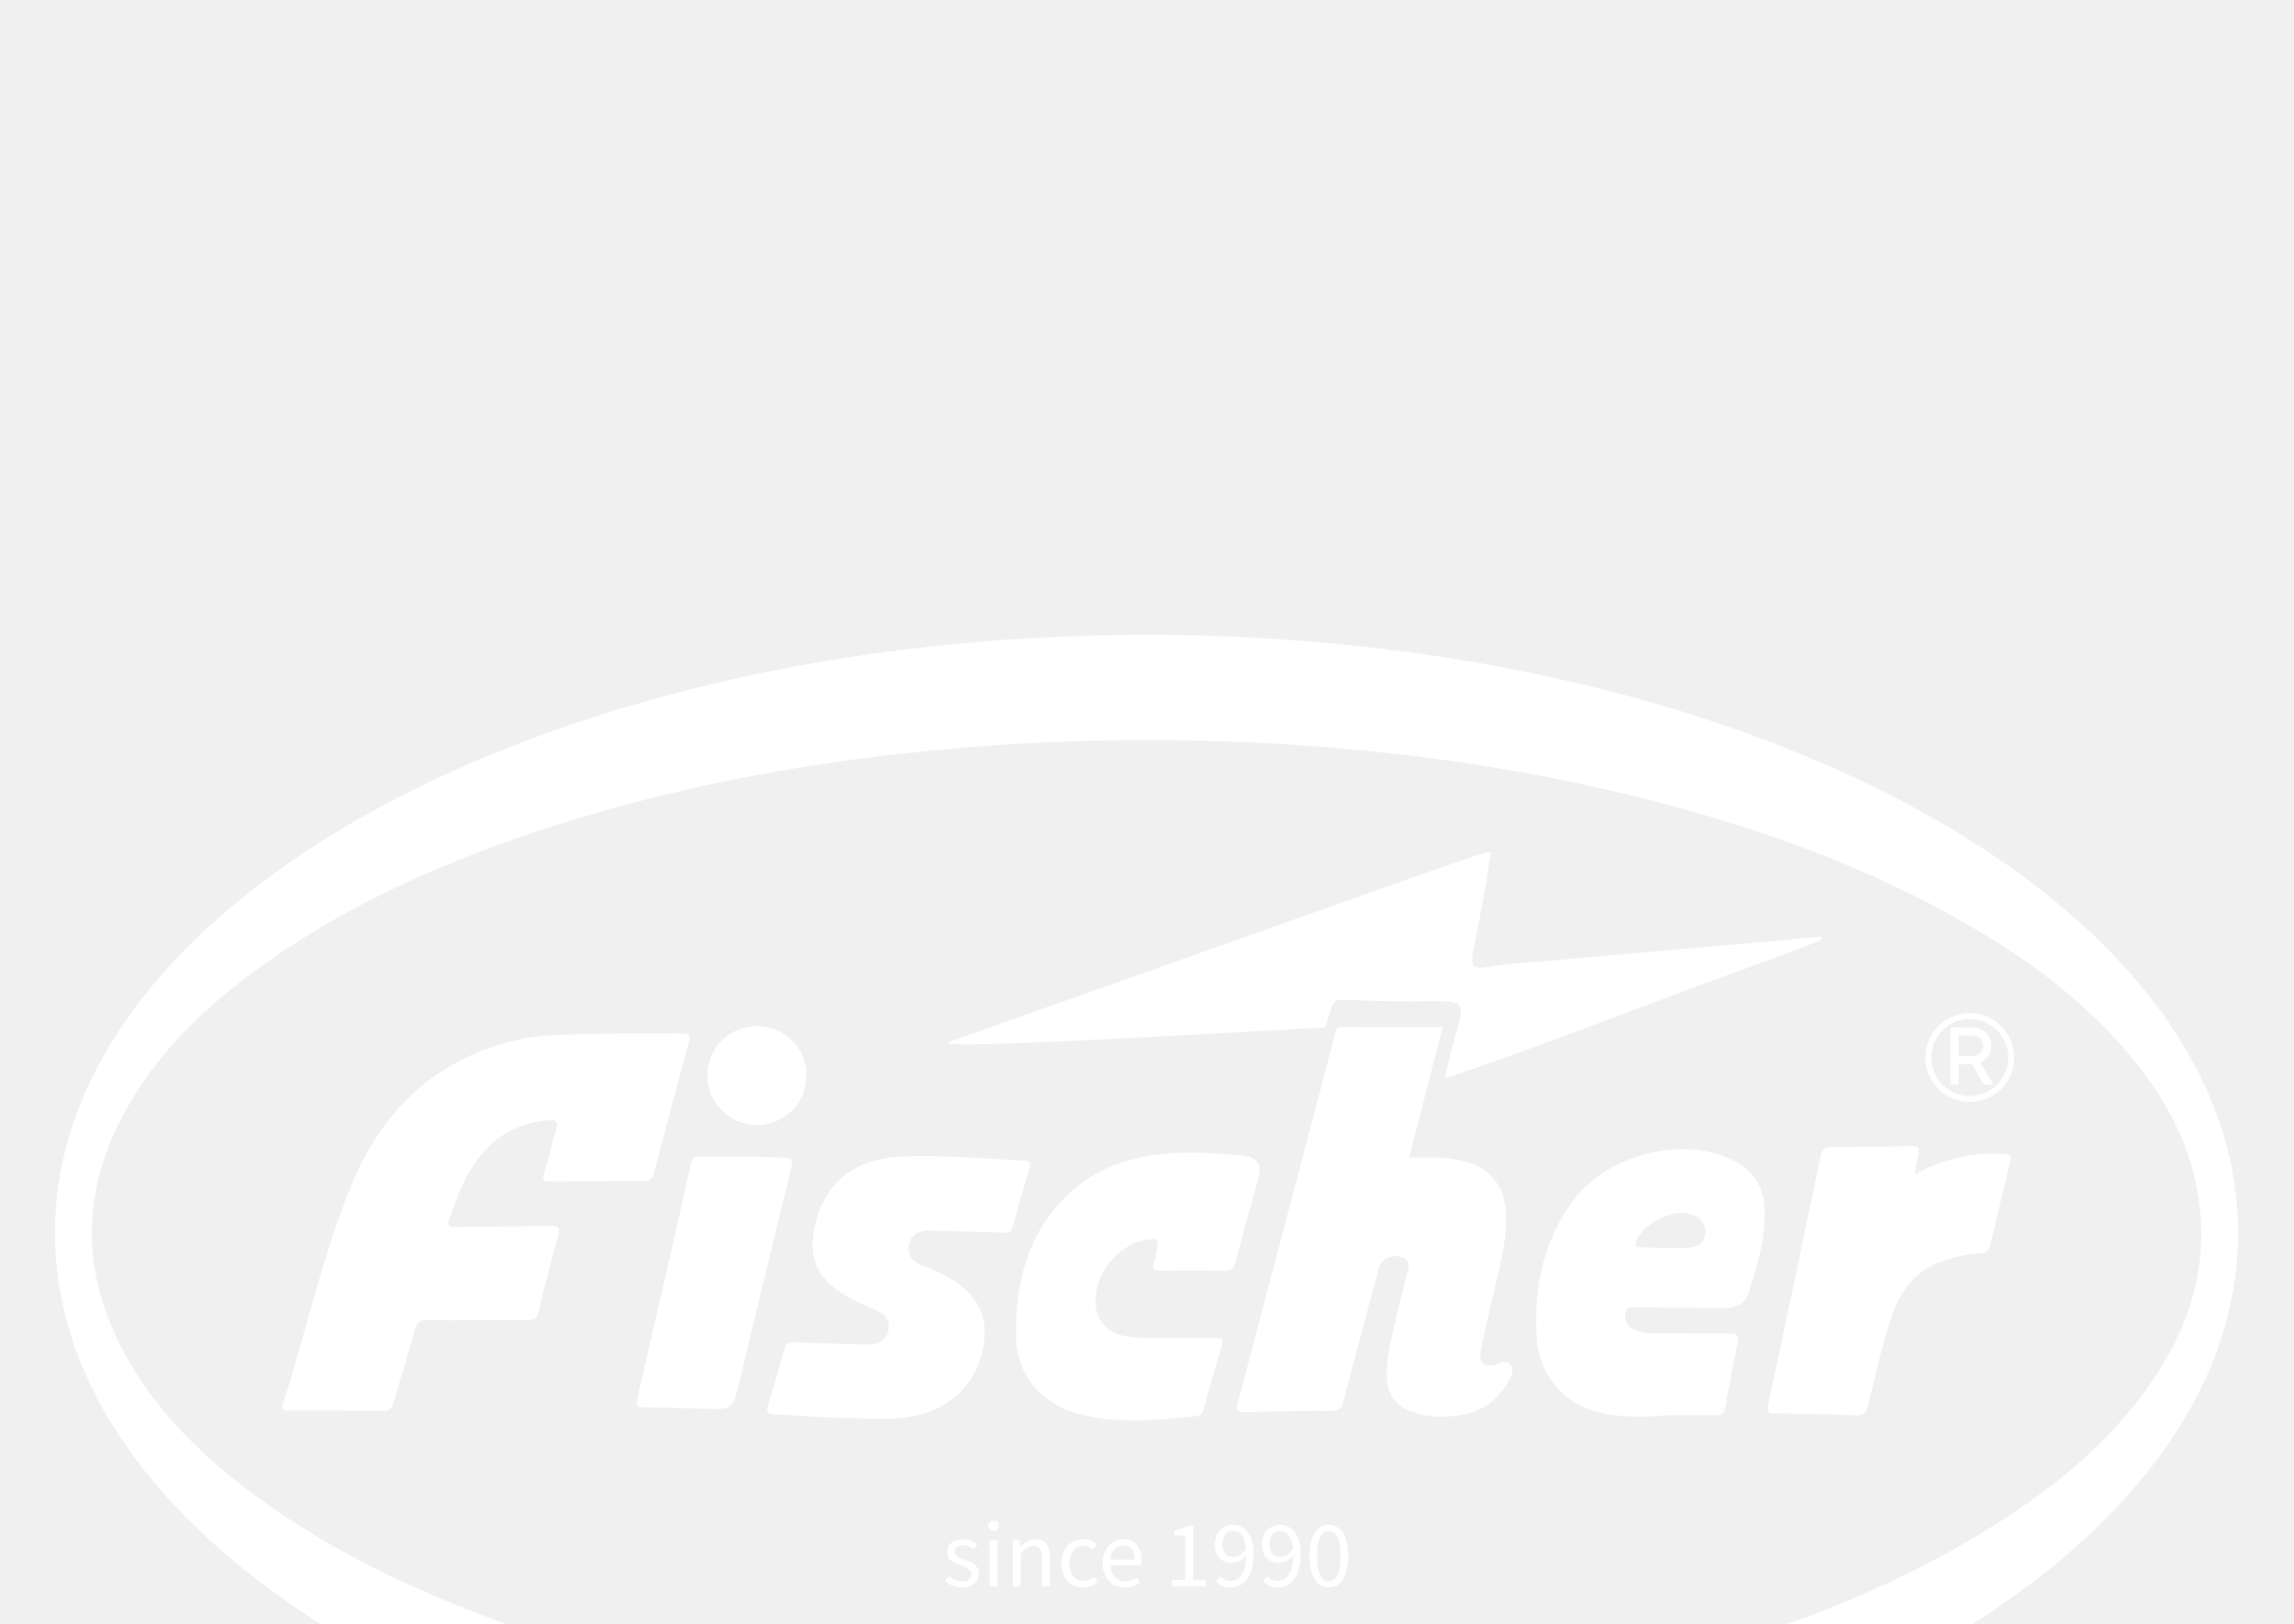
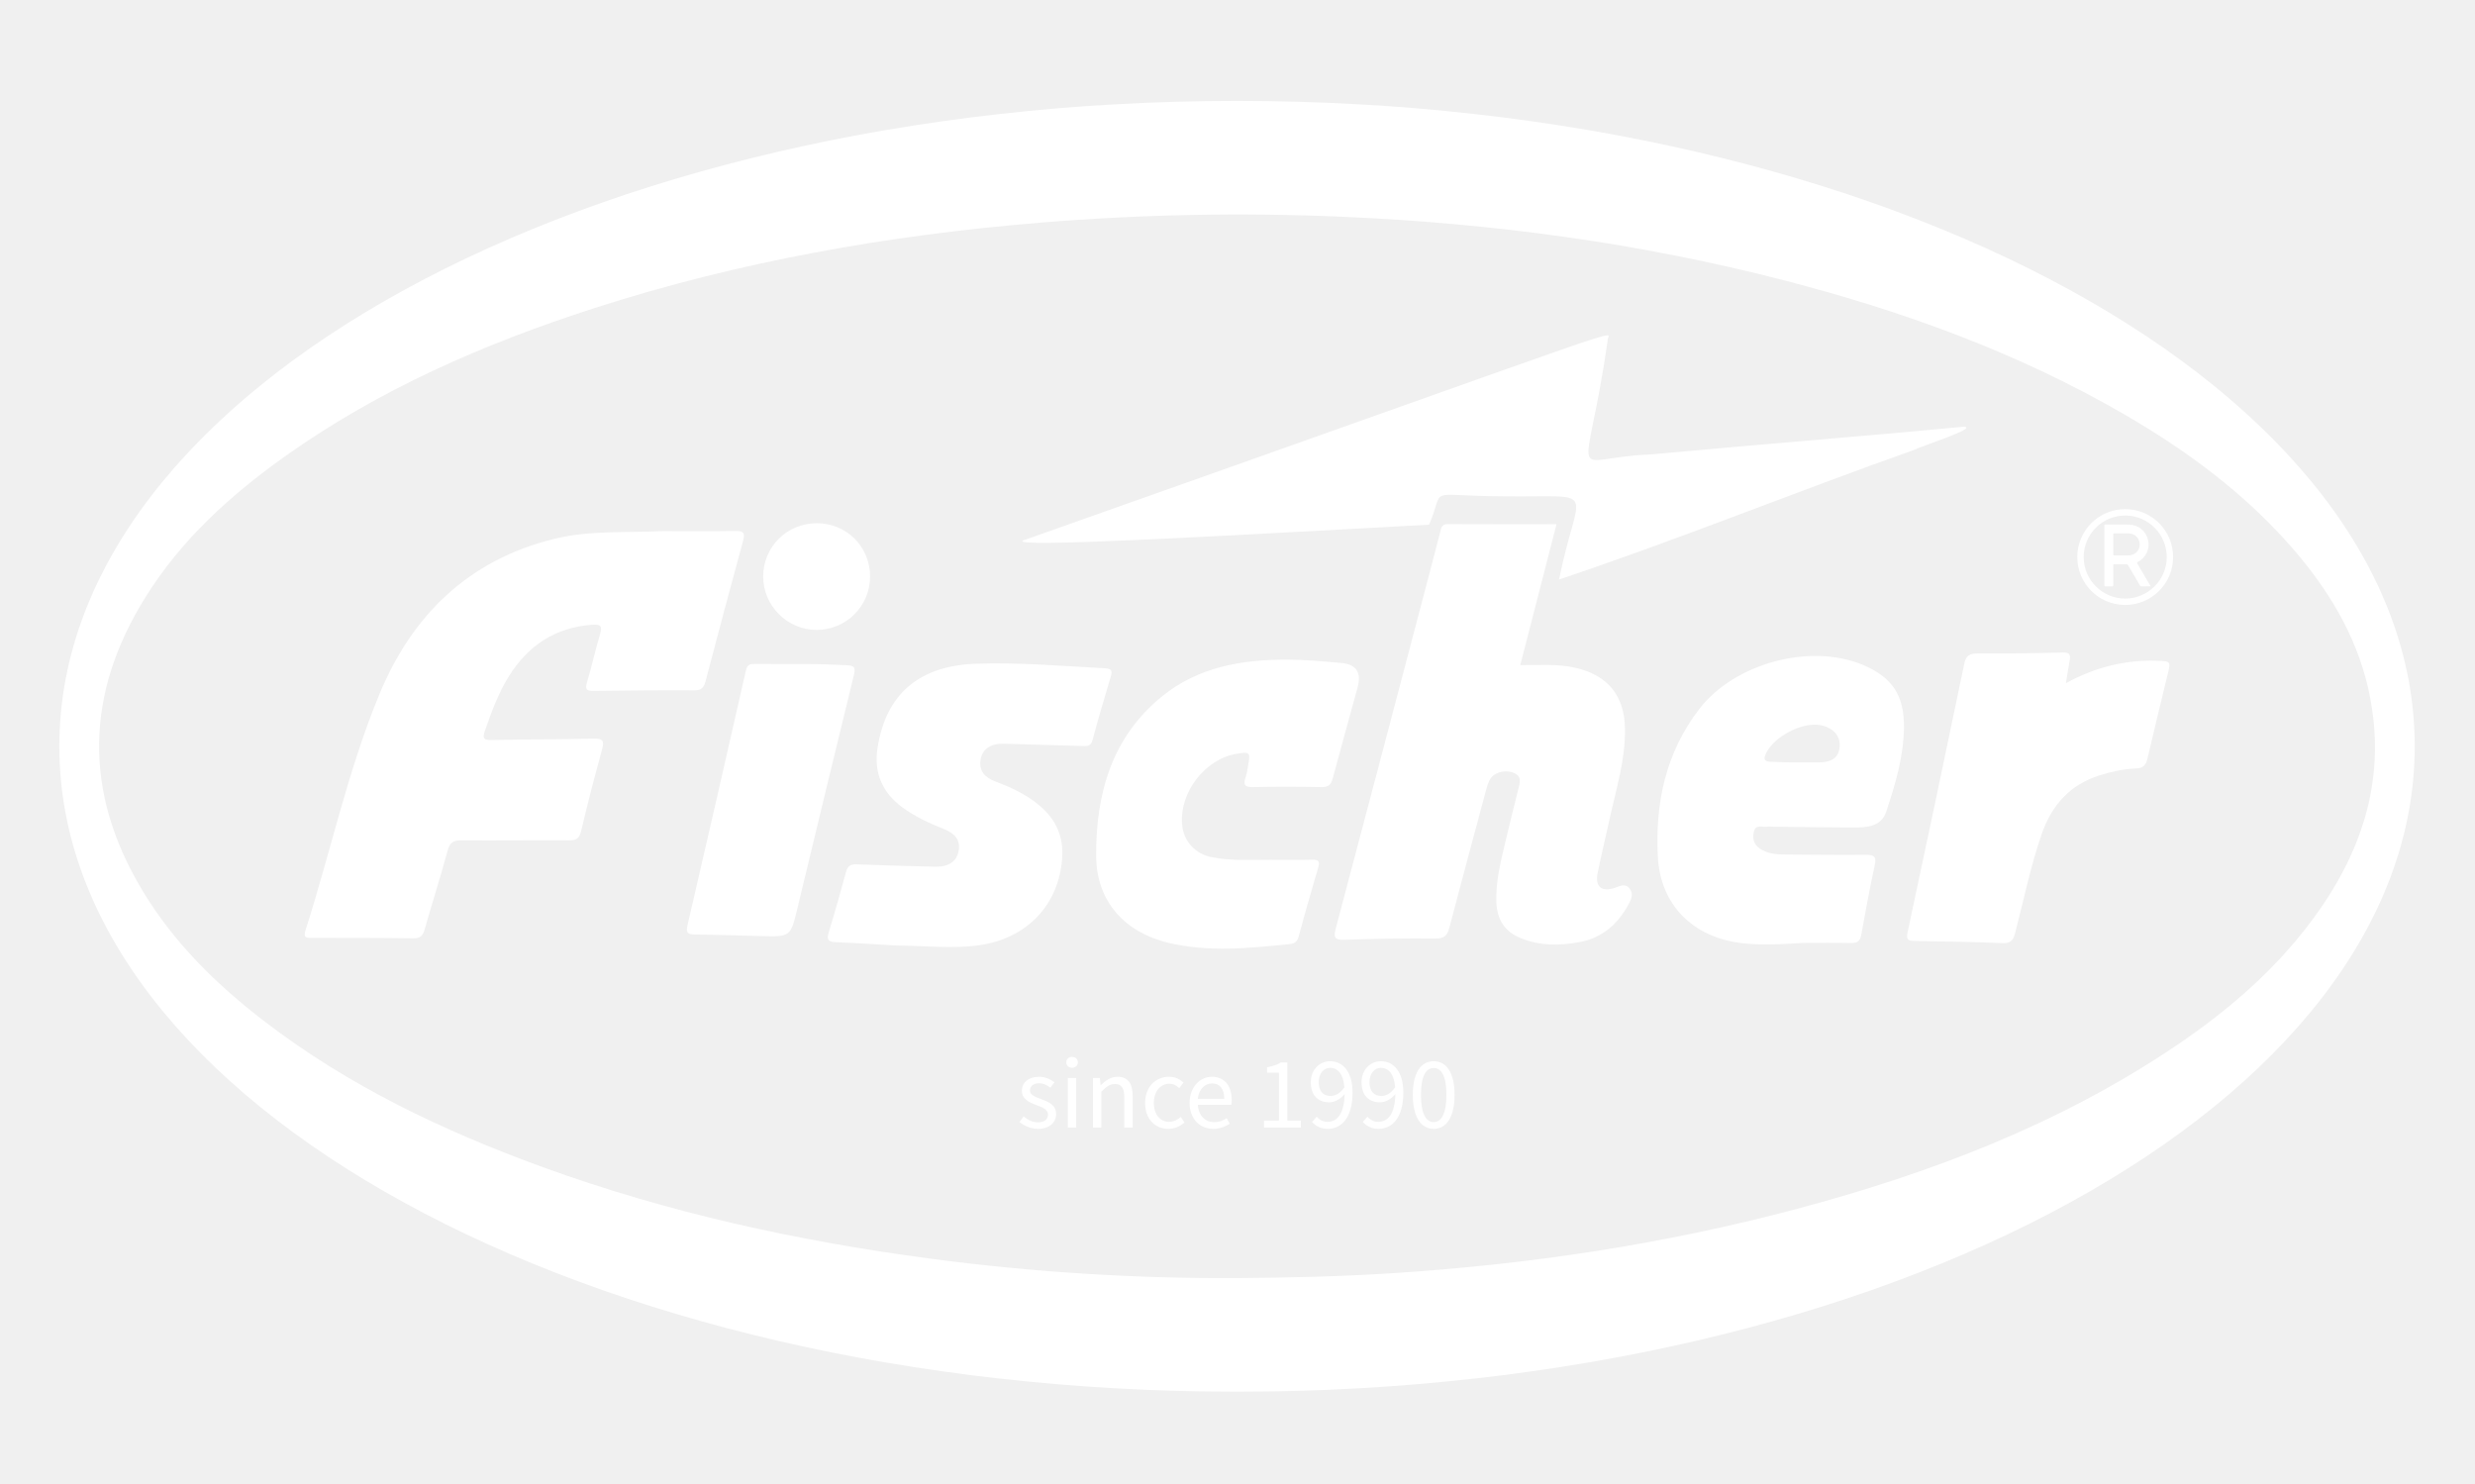
- <svg xmlns="http://www.w3.org/2000/svg" viewBox="5 145 784 555" height="555" width="784" xml:space="preserve" id="svg2" version="1.1">
+ <svg xmlns="http://www.w3.org/2000/svg" viewBox="5 330 784 470" height="470" width="784" xml:space="preserve" id="svg2" version="1.1">
  <defs id="defs6">
    <clipPath id="clipPath18" clipPathUnits="userSpaceOnUse">
      <path id="path16" d="M 0,841.89 H 595.276 V 0 H 0 Z" />
    </clipPath>
  </defs>
  <g transform="matrix(1.333333,0,0,-1.333333,0,1122.52)" id="g10">
    <g id="g12">
      <g clip-path="url(#clipPath18)" id="g14">
        <g transform="translate(361.0439,476.481)" id="g20">
          <path id="path22" style="fill:#ffffff;fill-opacity:1;fill-rule:nonzero;stroke:none" d="m 0,0 c -19.341,0.076 -13.758,2.569 -17.77,-6.739 -51.138,-2.795 -99.875,-5.547 -96.46,-3.757 C 41.479,44.537 23.837,39.164 24.652,37.019 19.451,0.927 14.528,9.19 34.887,9.941 c 24.984,2.331 49.279,4.198 74.39,6.593 3.678,-0.209 -10.46,-4.727 -11.959,-5.562 C 69.074,0.988 41.541,-10.249 13.094,-19.765 17.726,2.99 23.109,-0.296 0,0 0,0.031 0,-0.031 0,0" />
        </g>
        <g transform="translate(508.6507,452.1868)" id="g24">
          <path id="path26" style="fill:#ffffff;fill-opacity:1;fill-rule:nonzero;stroke:none" d="M 0,0 C -5.447,0 -9.87,4.423 -9.871,9.866 -9.873,15.311 -5.37,19.872 0.267,19.728 5.54,19.593 9.885,15.23 9.866,9.8 9.848,4.419 5.412,0 0,0 m 0.007,21.247 c -6.292,0 -11.398,-5.094 -11.394,-11.382 C -11.382,3.582 -6.359,-1.388 -0.261,-1.519 6.195,-1.658 11.38,3.543 11.381,9.848 11.382,16.146 6.293,21.247 0.007,21.247" />
        </g>
        <g transform="translate(509.4809,462.4352)" id="g28">
          <path id="path30" style="fill:#ffffff;fill-opacity:1;fill-rule:nonzero;stroke:none" d="m 0,0 c -1.135,0 -2.27,0.006 -3.405,-0.005 -0.212,-0.002 -0.271,0.052 -0.268,0.267 0.014,0.785 0.006,1.571 0.006,2.357 0,0.796 0.005,1.593 -0.004,2.39 -0.003,0.183 0.046,0.236 0.232,0.235 C -2.26,5.232 -1.082,5.254 0.096,5.223 1.543,5.186 2.646,3.983 2.62,2.515 2.596,1.139 1.41,0.001 0,0 m 2.05,-1.951 c -0.112,0.19 -0.11,0.269 0.102,0.379 1.919,1.008 2.929,3.13 2.466,5.152 C 4.116,5.773 2.341,7.268 0.097,7.317 -1.779,7.358 -3.656,7.329 -5.532,7.339 -5.716,7.34 -5.767,7.293 -5.767,7.107 c 0.005,-4.736 0.006,-9.471 -0.002,-14.206 0,-0.22 0.078,-0.244 0.262,-0.24 0.502,0.011 1.004,0.019 1.505,-0.003 0.262,-0.011 0.346,0.044 0.343,0.328 -0.017,1.538 -0.003,3.077 -0.013,4.615 -0.002,0.229 0.031,0.316 0.292,0.311 0.938,-0.02 1.877,-0.017 2.815,-10e-4 0.222,0.004 0.324,-0.081 0.426,-0.257 0.927,-1.588 1.862,-3.172 2.793,-4.758 0.077,-0.13 0.137,-0.243 0.337,-0.238 0.719,0.017 1.439,0.007 2.22,0.007 -0.081,0.146 -0.135,0.249 -0.194,0.349 -0.987,1.68 -1.972,3.36 -2.967,5.035" />
        </g>
        <g transform="translate(161.2831,468.2108)" id="g32">
          <path id="path34" style="fill:#ffffff;fill-opacity:1;fill-rule:nonzero;stroke:none" d="m 0,0 c 5.714,0 11.43,-0.074 17.143,0.04 2.015,0.04 2.365,-0.516 1.846,-2.413 -3.037,-11.099 -5.991,-22.222 -8.915,-33.352 -0.39,-1.485 -0.984,-2.113 -2.65,-2.104 -7.963,0.046 -15.928,-0.034 -23.891,-0.136 -1.607,-0.02 -2.166,0.241 -1.61,2.046 1.155,3.753 1.935,7.623 3.088,11.377 0.606,1.971 0.157,2.441 -1.82,2.299 -8.831,-0.63 -15.328,-4.963 -19.907,-12.37 -2.476,-4.005 -4.065,-8.405 -5.62,-12.83 -0.649,-1.846 -0.232,-2.223 1.618,-2.186 8.055,0.161 16.115,0.12 24.169,0.337 2.317,0.062 2.614,-0.568 2.036,-2.659 -1.769,-6.404 -3.437,-12.839 -4.96,-19.306 -0.41,-1.743 -1.115,-2.222 -2.823,-2.211 -8.526,0.054 -17.053,-0.066 -25.578,0.001 -1.859,0.015 -2.766,-0.421 -3.293,-2.368 -1.712,-6.32 -3.714,-12.562 -5.504,-18.863 -0.429,-1.512 -1.074,-2.07 -2.716,-2.046 -7.962,0.119 -15.927,0.096 -23.891,0.109 -1.183,0.002 -2.308,-0.186 -1.696,1.727 5.987,18.707 10.063,38.05 17.605,56.219 7.769,18.715 21.111,31.79 41.36,36.812 C -17.434,0.25 -8.692,-0.425 0,0" />
        </g>
        <g transform="translate(373.5427,469.8527)" id="g36">
          <path id="path38" style="fill:#ffffff;fill-opacity:1;fill-rule:nonzero;stroke:none" d="m 0,0 c -2.889,-11.227 -5.727,-22.256 -8.612,-33.468 4.537,-0.056 8.836,0.343 13.08,-0.64 7.711,-1.787 11.683,-6.582 11.798,-14.534 0.107,-7.403 -2.143,-14.414 -3.69,-21.54 -0.913,-4.208 -1.937,-8.393 -2.799,-12.611 -0.678,-3.322 0.861,-4.656 4.061,-3.611 1.242,0.406 2.48,1.198 3.553,-0.206 0.971,-1.272 0.342,-2.529 -0.279,-3.684 -2.524,-4.695 -6.227,-7.97 -11.572,-8.976 -4.752,-0.894 -9.498,-0.937 -14.09,0.942 -3.815,1.561 -5.599,4.476 -5.742,8.523 -0.171,4.841 0.986,9.48 2.093,14.127 0.999,4.189 2.007,8.377 3.072,12.55 0.432,1.69 1.066,3.341 -1.283,4.139 -2.185,0.742 -4.716,-0.087 -5.585,-1.975 -0.464,-1.011 -0.722,-2.124 -1.013,-3.207 -2.838,-10.576 -5.689,-21.149 -8.469,-31.74 -0.468,-1.782 -1.196,-2.542 -3.231,-2.525 -7.215,0.06 -14.437,-0.029 -21.646,-0.299 -2.542,-0.096 -2.616,0.72 -2.065,2.797 7.228,27.236 14.391,54.49 21.568,81.74 1.073,4.074 2.132,8.152 3.191,12.23 0.256,0.987 0.321,1.998 1.818,1.99 C -17.332,-0.024 -8.821,0 0,0" />
        </g>
        <g transform="translate(305.4545,390.1208)" id="g40">
          <path id="path42" style="fill:#ffffff;fill-opacity:1;fill-rule:nonzero;stroke:none" d="m 0,0 c 3.374,0 6.749,-0.056 10.12,0.026 1.487,0.036 1.757,-0.468 1.364,-1.812 -1.601,-5.48 -3.196,-10.964 -4.666,-16.481 -0.339,-1.273 -1.054,-1.642 -2.147,-1.755 -9.609,-0.998 -19.218,-1.976 -28.792,0.302 -10.386,2.471 -17.074,9.866 -17.156,20.477 -0.114,14.747 3.606,28.312 15.681,38.101 8.578,6.955 18.907,8.708 29.601,8.697 4.3,-0.004 8.607,-0.415 12.898,-0.787 3.613,-0.314 4.891,-2.25 3.935,-5.776 C 18.88,33.765 16.835,26.563 14.915,19.326 14.51,17.8 13.841,17.241 12.222,17.271 c -5.434,0.101 -10.873,0.112 -16.306,0 -1.912,-0.039 -2.287,0.568 -1.712,2.262 0.328,0.967 0.445,2.008 0.634,3.02 0.555,2.964 0.364,3.146 -2.718,2.643 -7.469,-1.221 -13.594,-9.079 -12.997,-16.678 0.321,-4.088 3.048,-7.125 7.143,-7.92 C -9.191,-0.284 -4.585,-0.001 0,0" />
        </g>
        <g transform="translate(216.5359,369.7654)" id="g44">
          <path id="path46" style="fill:#ffffff;fill-opacity:1;fill-rule:nonzero;stroke:none" d="m 0,0 c -3.896,0.224 -9.039,0.584 -14.189,0.78 -1.813,0.069 -2.253,0.577 -1.708,2.352 1.457,4.742 2.801,9.521 4.097,14.311 0.385,1.423 1.067,1.895 2.546,1.834 6.181,-0.254 12.366,-0.402 18.551,-0.565 3.254,-0.085 5.225,1.217 5.672,3.804 0.503,2.909 -1.323,4.275 -3.667,5.212 -3.4,1.359 -6.71,2.896 -9.676,5.066 -4.822,3.529 -6.862,8.234 -5.924,14.196 1.996,12.692 9.802,19.51 23.514,19.951 10.214,0.328 20.415,-0.535 30.614,-1.094 1.507,-0.083 1.662,-0.669 1.28,-1.95 -1.498,-5.025 -2.987,-10.054 -4.345,-15.117 -0.426,-1.592 -1.457,-1.412 -2.578,-1.379 -6.184,0.18 -12.368,0.365 -18.552,0.533 -3.019,0.082 -5.028,-1.269 -5.453,-3.704 -0.5,-2.864 1.138,-4.372 3.543,-5.284 4.32,-1.638 8.448,-3.572 11.763,-6.922 3.1,-3.132 4.381,-6.915 4.076,-11.252 C 38.775,9.562 31.133,1.649 19.779,0.049 13.591,-0.822 7.429,-0.084 0,0" />
        </g>
        <g transform="translate(494.5692,432.0931)" id="g48">
          <path id="path50" style="fill:#ffffff;fill-opacity:1;fill-rule:nonzero;stroke:none" d="M 0,0 C 6.993,3.796 14.077,5.56 21.635,5.314 24.912,5.207 24.921,5.24 24.151,2.038 22.554,-4.608 20.913,-11.243 19.37,-17.9 c -0.369,-1.592 -1.012,-2.325 -2.784,-2.386 -2.901,-0.1 -5.759,-0.734 -8.538,-1.603 -7.074,-2.214 -11.399,-7.04 -13.815,-13.986 -2.686,-7.718 -4.257,-15.711 -6.329,-23.579 -0.45,-1.707 -1.112,-2.396 -3.025,-2.314 -6.928,0.295 -13.865,0.406 -20.799,0.509 -1.565,0.024 -2.085,0.29 -1.702,2.075 4.556,21.242 9.048,42.497 13.46,63.769 0.416,2.01 1.309,2.465 3.19,2.458 C -14.225,7.018 -7.475,7.09 -0.731,7.278 1.026,7.327 1.106,6.612 0.862,5.291 0.562,3.671 0.329,2.04 0,0" />
        </g>
        <g transform="translate(194.0962,436.6413)" id="g52">
          <path id="path54" style="fill:#ffffff;fill-opacity:1;fill-rule:nonzero;stroke:none" d="m 0,0 c 3.558,0 7.075,-0.11 10.674,-0.284 1.922,-0.093 2.317,-0.432 1.837,-2.386 -4.533,-18.44 -8.955,-36.908 -13.409,-55.367 -1.64,-6.801 -1.64,-6.796 -8.658,-6.604 -5.241,0.142 -10.483,0.302 -15.725,0.38 -1.499,0.023 -2.177,0.262 -1.762,2.052 4.693,20.228 9.332,40.47 13.917,60.723 0.319,1.409 1.055,1.506 2.172,1.497 C -7.303,-0.019 -3.651,0 0,0 0,-0.105 0,0.105 0,0" />
        </g>
        <g transform="translate(197.7419,444.7342)" id="g56">
          <path id="path58" style="fill:#ffffff;fill-opacity:1;fill-rule:nonzero;stroke:none" d="M 0,0 C -6.941,-0.012 -12.719,5.793 -12.678,12.736 -12.636,19.789 -7.009,25.358 0.07,25.352 7.15,25.347 12.728,19.754 12.72,12.669 12.712,5.657 7.044,0.012 0,0" />
        </g>
        <g transform="translate(440.8088,416.9828)" id="g60">
          <path id="path62" style="fill:#ffffff;fill-opacity:1;fill-rule:nonzero;stroke:none" d="m 0,0 c -0.254,-2.63 -1.807,-3.737 -5.219,-3.727 -1.681,0.005 -3.361,10e-4 -5.042,10e-4 0,0.094 0,-0.094 0,0 -2.053,0 -3.749,0.048 -6.161,0.155 -1.561,0.069 -1.672,0.705 -1.059,2.013 1.874,3.997 8.635,7.535 12.96,6.679 C -1.525,4.527 0.244,2.524 0,0 m 5.361,19.504 c -12.407,5.129 -30.282,0.363 -38.681,-10.503 -8.012,-10.366 -10.555,-22.433 -9.872,-35.197 0.606,-11.337 8.282,-18.971 19.56,-20.414 4.96,-0.634 9.913,-0.3 14.872,0.003 3.84,0 7.681,0.056 11.519,-0.027 1.516,-0.033 2.12,0.504 2.386,2.007 0.978,5.529 2.021,11.048 3.198,16.538 0.414,1.928 -0.105,2.427 -1.997,2.411 -6.465,-0.056 -12.93,0.021 -19.395,0.067 -2.076,0.014 -4.133,0.215 -5.92,1.416 -1.41,0.947 -1.779,2.303 -1.428,3.936 0.395,1.842 1.842,1.142 2.936,1.256 0.648,0.068 1.31,0.011 1.966,0.004 6.276,-0.069 12.553,-0.177 18.829,-0.192 3.164,-0.008 6.54,0.201 7.732,3.771 2.162,6.476 4.116,13.044 4.209,19.974 0.104,7.651 -2.793,12.007 -9.914,14.95" />
        </g>
        <g transform="translate(520.7847,345.9967)" id="g64">
          <path id="path66" style="fill:#ffffff;fill-opacity:1;fill-rule:nonzero;stroke:none" d="m 0,0 c -27.575,-18.628 -58.162,-30.284 -90.099,-38.8 -31.594,-8.425 -63.755,-13.227 -96.366,-15.305 -12.223,-0.778 -24.448,-1.048 -36.684,-1.136 -24.322,-0.13 -48.549,1.391 -72.651,4.58 -31.571,4.177 -62.566,10.935 -92.544,21.862 -23.515,8.572 -45.966,19.256 -65.933,34.592 -11.365,8.729 -21.494,18.663 -28.942,31.065 -14.069,23.426 -13.599,46.72 0.817,69.778 8.512,13.615 20.179,24.181 33.152,33.391 22.406,15.909 47.277,26.733 73.283,35.119 34.481,11.12 69.906,17.364 105.967,20.341 23.974,1.979 47.973,2.443 71.988,1.406 35.476,-1.533 70.525,-6.216 104.944,-15.129 28.034,-7.259 55.097,-17.034 80.273,-31.56 C 2.153,141.58 15.972,131.468 27.383,118.396 35.884,108.659 42.572,97.843 45.534,85.074 49.99,65.863 45.289,48.557 34.309,32.648 25.154,19.384 13.259,8.957 0,0 m -223.147,224.421 c -154.525,0 -279.792,-68.648 -279.792,-153.331 0,-84.682 125.267,-153.33 279.792,-153.33 154.525,0 279.792,68.648 279.792,153.33 0,84.683 -125.267,153.331 -279.792,153.331" />
        </g>
        <g transform="translate(245.9551,327.8381)" id="g68">
          <path id="path70" style="fill:#ffffff;fill-opacity:1;fill-rule:nonzero;stroke:none" d="m 0,0 0.985,1.315 c 1.025,-0.826 2.066,-1.398 3.482,-1.398 1.549,0 2.318,0.826 2.318,1.832 C 6.785,2.963 5.393,3.5 4.087,3.985 2.434,4.589 0.57,5.403 0.57,7.393 c 0,1.887 1.512,3.348 4.068,3.348 1.469,0 2.754,-0.601 3.668,-1.326 L 7.351,8.136 C 6.539,8.737 5.705,9.186 4.661,9.186 3.175,9.186 2.489,8.394 2.489,7.495 2.489,6.373 3.772,5.946 5.108,5.448 6.809,4.807 8.705,4.115 8.705,1.869 8.705,-0.044 7.185,-1.637 4.401,-1.637 2.725,-1.637 1.109,-0.927 0,0" />
        </g>
        <path id="path72" style="fill:#ffffff;fill-opacity:1;fill-rule:nonzero;stroke:none" d="m 257.433,338.288 h 1.996 v -11.796 h -1.996 z m -0.365,3.714 c 0,0.784 0.602,1.29 1.378,1.29 0.777,0 1.379,-0.506 1.379,-1.29 0,-0.753 -0.602,-1.289 -1.379,-1.289 -0.776,0 -1.378,0.536 -1.378,1.289" />
        <g transform="translate(263.4036,338.2877)" id="g74">
          <path id="path76" style="fill:#ffffff;fill-opacity:1;fill-rule:nonzero;stroke:none" d="m 0,0 h 1.649 l 0.169,-1.701 h 0.066 c 1.124,1.106 2.337,1.992 3.957,1.992 2.485,0 3.602,-1.603 3.602,-4.612 v -7.475 H 7.447 v 7.216 c 0,2.198 -0.665,3.138 -2.226,3.138 -1.206,0 -2.042,-0.615 -3.225,-1.811 v -8.543 H 0 Z" />
        </g>
        <g transform="translate(275.8039,332.3744)" id="g78">
          <path id="path80" style="fill:#ffffff;fill-opacity:1;fill-rule:nonzero;stroke:none" d="m 0,0 c 0,3.936 2.659,6.205 5.675,6.205 1.549,0 2.621,-0.639 3.451,-1.385 L 8.105,3.501 C 7.418,4.121 6.692,4.543 5.765,4.543 3.629,4.543 2.063,2.703 2.063,0 c 0,-2.703 1.479,-4.512 3.648,-4.512 1.078,0 2.034,0.524 2.77,1.175 L 9.346,-4.674 C 8.286,-5.62 6.948,-6.174 5.533,-6.174 2.393,-6.174 0,-3.906 0,0" />
        </g>
        <g transform="translate(294.6081,333.3396)" id="g82">
          <path id="path84" style="fill:#ffffff;fill-opacity:1;fill-rule:nonzero;stroke:none" d="M 0,0 C 0,2.364 -1.063,3.649 -2.908,3.649 -4.566,3.649 -6.048,2.318 -6.291,0 Z m -8.246,-0.965 c 0,3.839 2.587,6.205 5.302,6.205 3.009,0 4.708,-2.161 4.708,-5.536 0,-0.421 -0.036,-0.842 -0.093,-1.134 h -7.944 c 0.143,-2.499 1.671,-4.119 3.919,-4.119 1.132,0 2.062,0.366 2.936,0.943 l 0.714,-1.309 c -1.034,-0.678 -2.291,-1.224 -3.895,-1.224 -3.144,0 -5.647,2.299 -5.647,6.174" />
        </g>
        <g transform="translate(304.0493,328.1536)" id="g86">
          <path id="path88" style="fill:#ffffff;fill-opacity:1;fill-rule:nonzero;stroke:none" d="m 0,0 h 3.546 v 11.395 h -2.82 v 1.284 c 1.41,0.248 2.434,0.623 3.292,1.137 H 5.542 V 0 H 8.738 V -1.662 H 0 Z" />
        </g>
        <g transform="translate(315.4505,327.8353)" id="g90">
          <path id="path92" style="fill:#ffffff;fill-opacity:1;fill-rule:nonzero;stroke:none" d="M 0,0 1.111,1.248 C 1.734,0.499 2.69,0.027 3.655,0.027 c 2.233,0 4.09,1.766 4.09,6.957 0,3.804 -1.235,5.869 -3.454,5.869 -1.518,0 -2.693,-1.353 -2.693,-3.394 0,-2.017 0.948,-3.285 2.864,-3.285 1.004,0 2.263,0.602 3.327,2.192 L 7.86,6.788 C 6.887,5.487 5.44,4.672 4.128,4.672 c -2.683,0 -4.414,1.61 -4.414,4.787 0,2.963 2.089,4.966 4.572,4.966 3.052,0 5.343,-2.473 5.343,-7.441 0,-6.225 -2.812,-8.619 -5.898,-8.619 C 2.069,-1.635 0.85,-0.927 0,0" />
        </g>
        <g transform="translate(327.5134,327.8353)" id="g94">
          <path id="path96" style="fill:#ffffff;fill-opacity:1;fill-rule:nonzero;stroke:none" d="M 0,0 1.111,1.248 C 1.734,0.499 2.69,0.027 3.655,0.027 c 2.233,0 4.09,1.766 4.09,6.957 0,3.804 -1.234,5.869 -3.454,5.869 -1.518,0 -2.693,-1.353 -2.693,-3.394 0,-2.017 0.948,-3.285 2.864,-3.285 1.004,0 2.263,0.602 3.327,2.192 L 7.86,6.788 C 6.887,5.487 5.44,4.672 4.128,4.672 c -2.683,0 -4.414,1.61 -4.414,4.787 0,2.963 2.089,4.966 4.572,4.966 3.052,0 5.343,-2.473 5.343,-7.441 0,-6.225 -2.812,-8.619 -5.898,-8.619 C 2.069,-1.635 0.85,-0.927 0,0" />
        </g>
        <g transform="translate(347.3829,334.2879)" id="g98">
          <path id="path100" style="fill:#ffffff;fill-opacity:1;fill-rule:nonzero;stroke:none" d="m 0,0 c 0,4.537 -1.224,6.365 -3.023,6.365 -1.798,0 -3.022,-1.828 -3.022,-6.365 0,-4.537 1.224,-6.479 3.022,-6.479 C -1.224,-6.479 0,-4.537 0,0 m -7.983,0 c 0,5.189 1.87,7.973 4.96,7.973 3.091,0 4.961,-2.792 4.961,-7.973 0,-5.189 -1.87,-8.087 -4.961,-8.087 -3.09,0 -4.96,2.898 -4.96,8.087" />
        </g>
      </g>
    </g>
  </g>
</svg>
